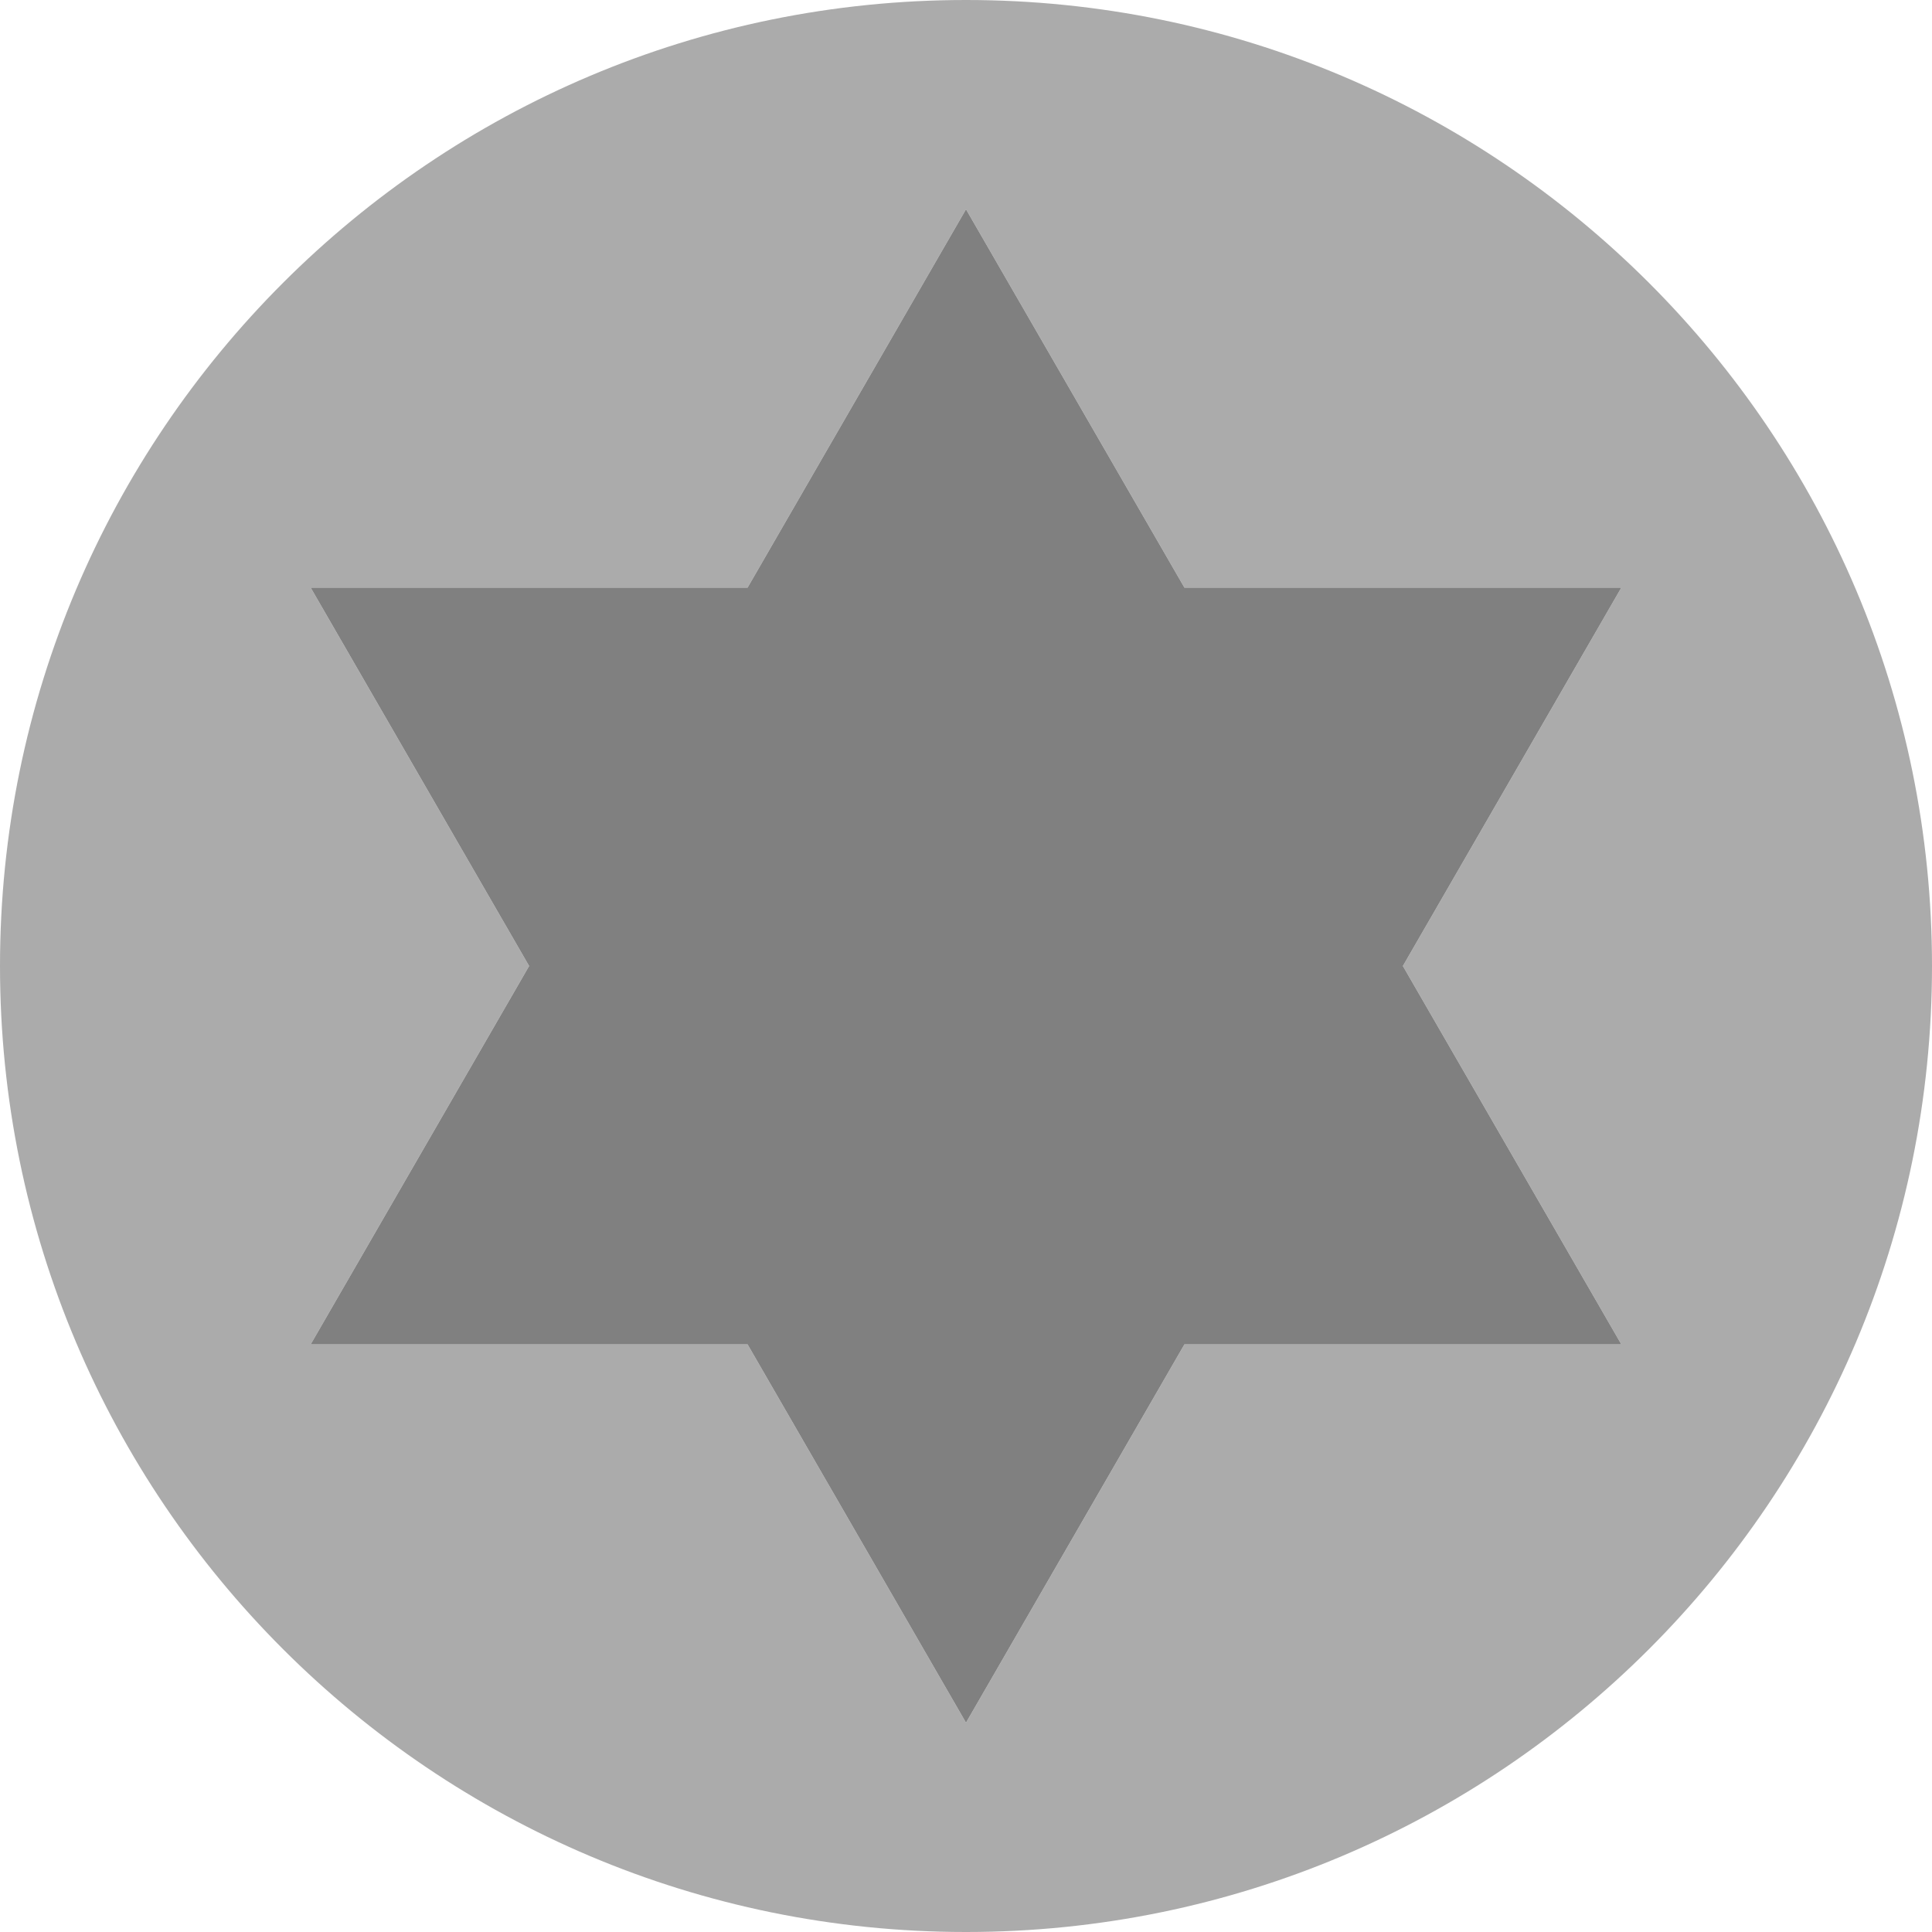
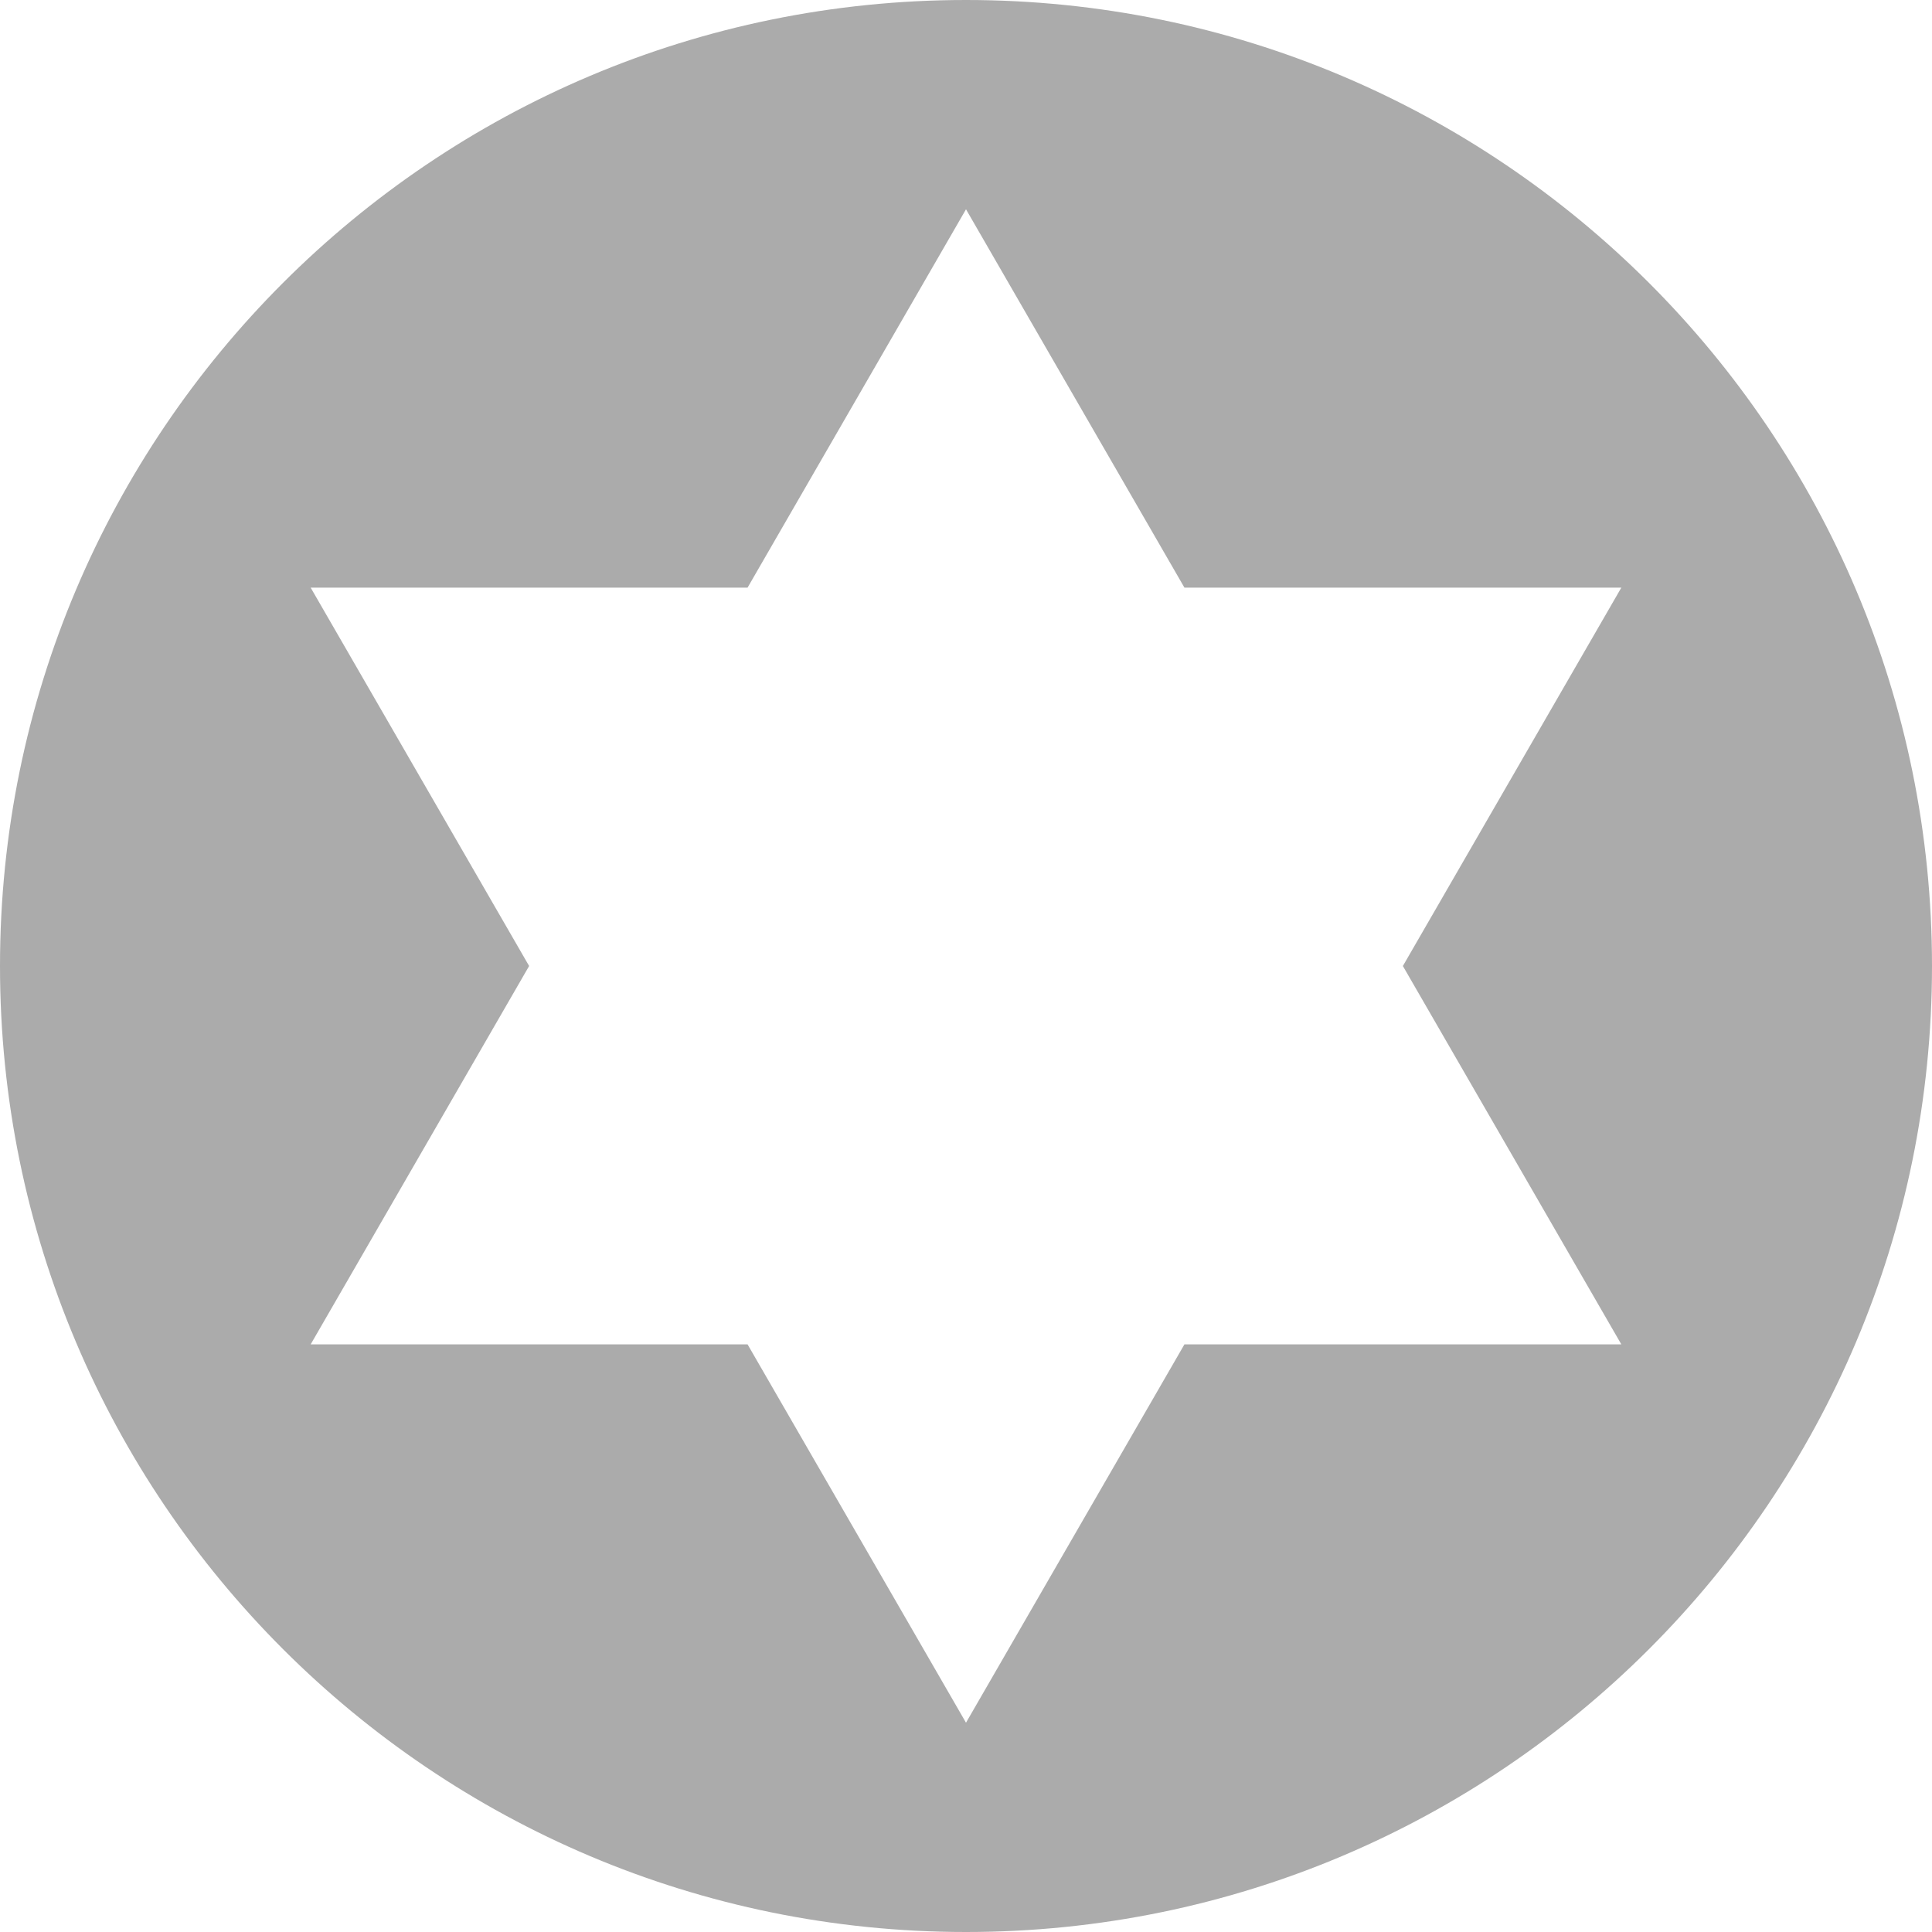
<svg xmlns="http://www.w3.org/2000/svg" width="1800" height="1800" viewBox="0 0 476.25 476.25" version="1.1" id="svg8">
  <defs id="defs2" />
  <g id="layer1" transform="translate(14.93097,-299.2679)">
    <path id="path1" style="fill:#ababab;fill-opacity:1;stroke-width:4.614;stroke-linecap:round;stroke-miterlimit:15.4" d="m -14.931,537.393 c 0,131.513 106.612,238.125 238.125,238.125 131.513,0 238.125,-106.612 238.125,-238.125 0,-131.513 -106.612,-238.125 -238.125,-238.125 -131.513,0 -238.125,106.612 -238.125,238.125 z M 277.041,444.127 h 107.694 l -53.847,93.266 53.847,93.266 -107.694,-10e-6 -53.847,93.266 -53.847,-93.266 H 61.653 L 115.5,537.393 61.653,444.127 H 169.347 l 53.847,-93.266 z" />
-     <path id="path2" style="fill:#808080;fill-opacity:1;stroke-width:4.614;stroke-linecap:round;stroke-miterlimit:15.4" d="m 277.041,444.127 h 107.694 l -53.847,93.266 53.847,93.266 -107.694,-10e-6 -53.847,93.266 -53.847,-93.266 H 61.653 L 115.5,537.393 61.653,444.127 H 169.347 l 53.847,-93.266 z" />
  </g>
</svg>
